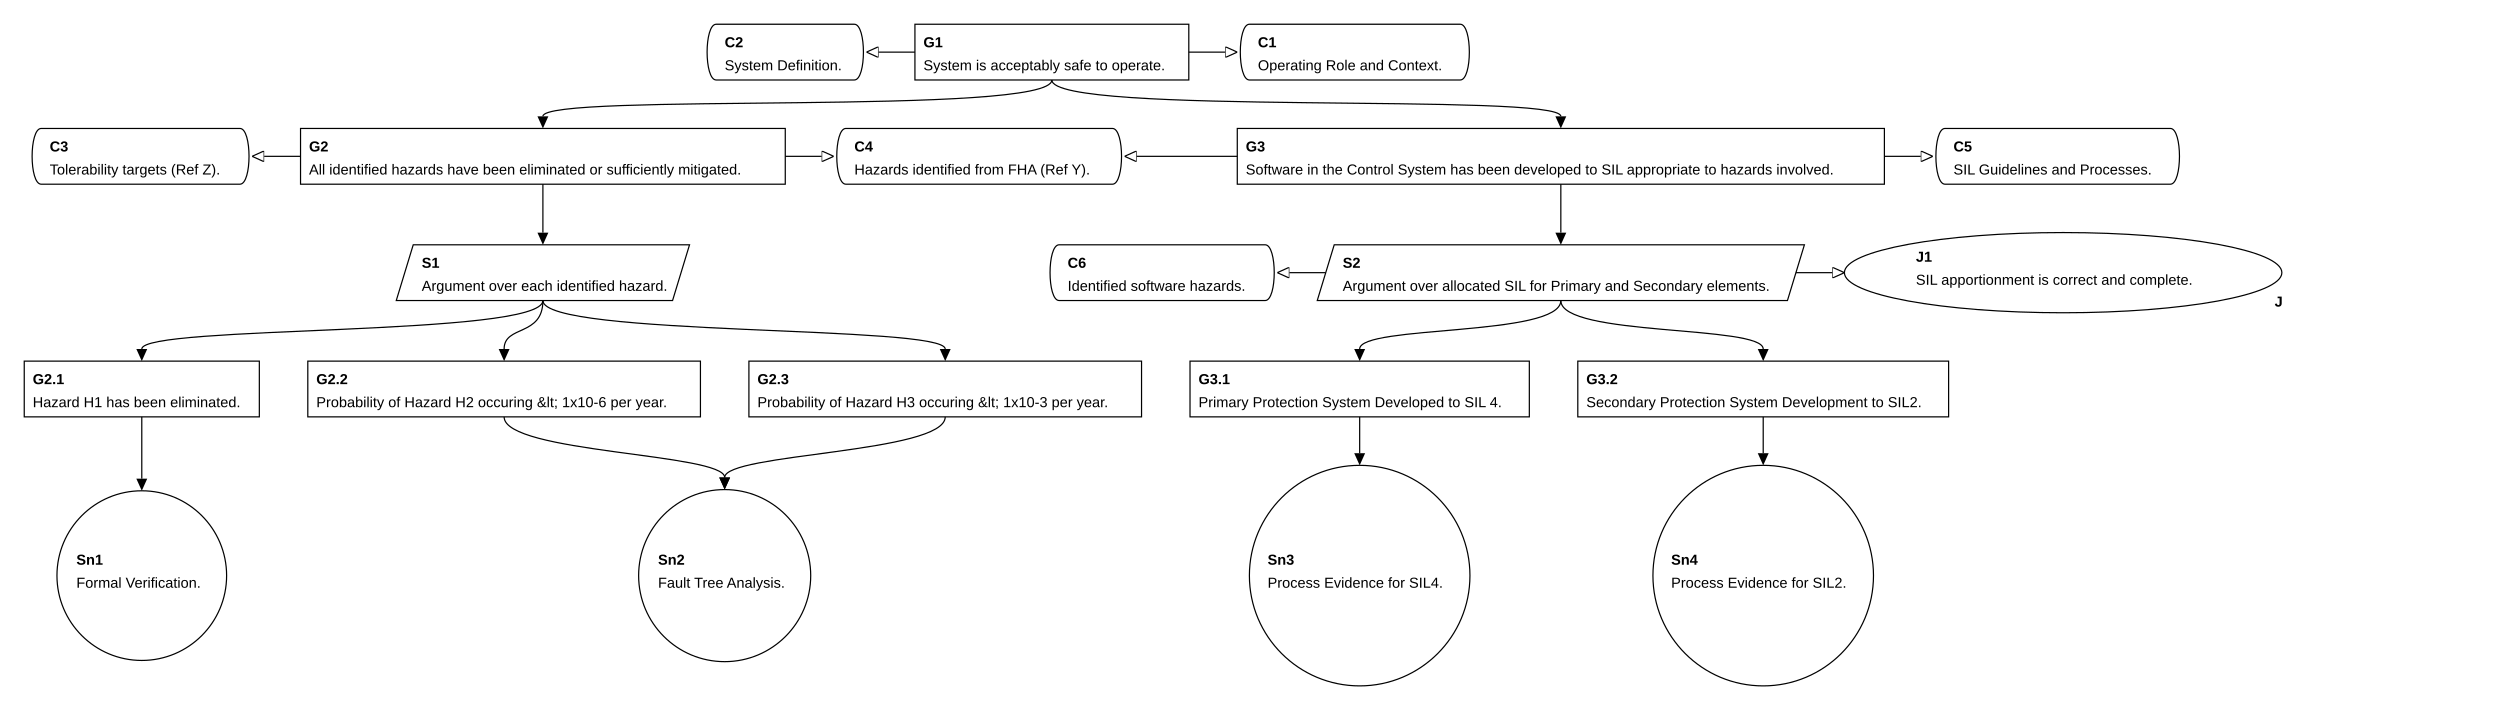
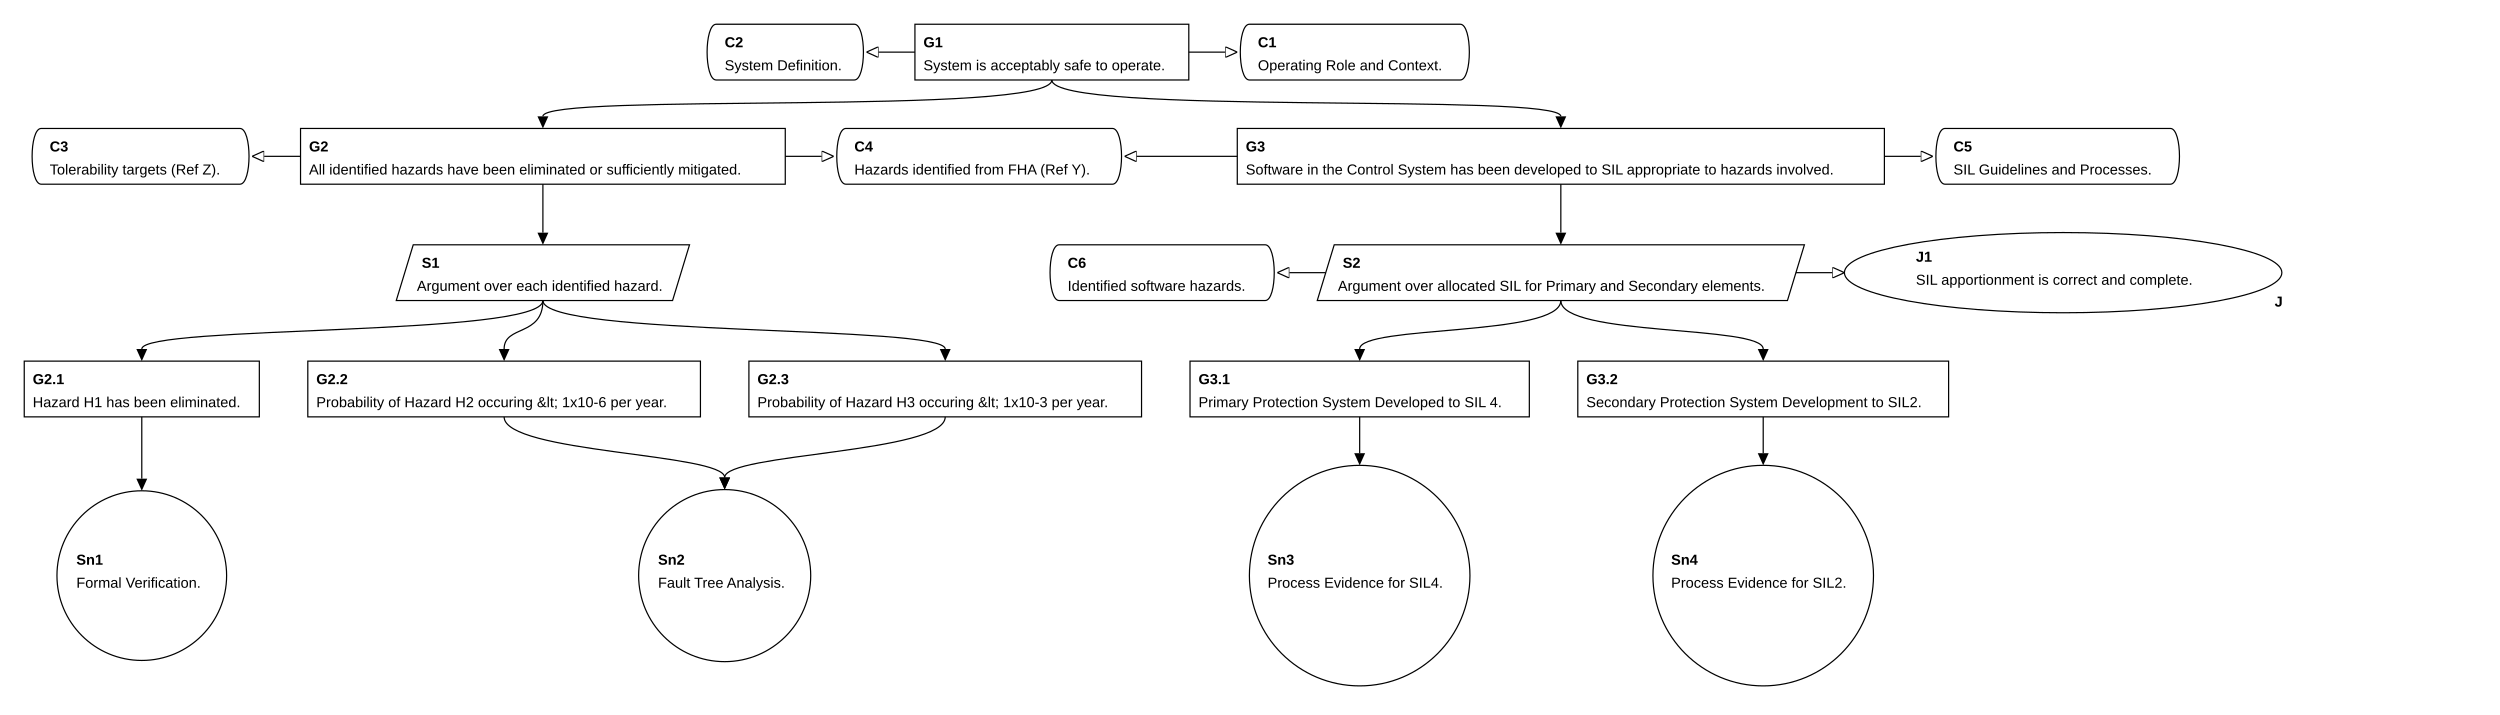
<svg xmlns="http://www.w3.org/2000/svg" classes="gsndiagram" viewBox="0 0 2063 590">
  <symbol id="module_icon">
    <rect fill="lightgrey" height="5" stroke="black" stroke-width="1" width="10" x="0" y="0" />
    <rect fill="lightgrey" height="10" stroke="black" stroke-width="1" width="20" x="0" y="5" />
  </symbol>
  <symbol id="acp">
    <rect fill="black" height="10" stroke="black" stroke-width="1" width="10" x="0" y="0" />
  </symbol>
  <marker id="composite_arrow" markerHeight="9" markerUnits="userSpaceOnUse" markerWidth="10" orient="auto-start-reverse" refX="0" refY="4.5">
    <polyline fill="none" points="0 0, 6 4.5, 0 9" stroke="black" stroke-width="1" />
    <polyline fill="none" points="4 0, 10 4.5, 4 9" stroke="black" stroke-width="1" />
    <polyline fill="none" points="0 4.5, 10 4.5" stroke="black" stroke-width="1" />
  </marker>
  <marker id="supportedby_arrow" markerHeight="9" markerUnits="userSpaceOnUse" markerWidth="10" orient="auto-start-reverse" refX="0" refY="4.5">
    <polyline fill="black" points="0 0, 10 4.5, 0 9" />
  </marker>
  <marker id="incontextof_arrow" markerHeight="9" markerUnits="userSpaceOnUse" markerWidth="10" orient="auto-start-reverse" refX="0" refY="4.5">
    <polyline fill="none" points="0 0, 10 4.5, 0 9, 0 0" stroke="black" stroke-width="1" />
  </marker>
  <g class="gsn_module_tests_issue313_yaml gsnelem gsnctxt" id="node_C2">
    <path class="border" d="M591,20 L705,20 C715,20,715,66,705,66 L591,66 C581,66,581,20,591,20" fill="transparent" stroke="black" stroke-width="1" />
    <text font-family="Arial" font-size="12" font-weight="bold" x="598" y="39">
C2
</text>
    <text font-family="Arial" font-size="12" x="598" y="58">
System Definition.
</text>
  </g>
  <g class="gsn_module_tests_issue313_yaml gsnelem gsngoal" id="node_G1">
    <path class="border" d="M755,20 L981,20 L981,66 L755,66 z" fill="transparent" stroke="black" stroke-width="1" />
    <text font-family="Arial" font-size="12" font-weight="bold" x="762" y="39">
G1
</text>
    <text font-family="Arial" font-size="12" x="762" y="58">
System is acceptably safe to operate.
</text>
  </g>
  <g class="gsn_module_tests_issue313_yaml gsnelem gsnctxt" id="node_C1">
    <path class="border" d="M1031,20 L1205,20 C1215,20,1215,66,1205,66 L1031,66 C1021,66,1021,20,1031,20" fill="transparent" stroke="black" stroke-width="1" />
    <text font-family="Arial" font-size="12" font-weight="bold" x="1038" y="39">
C1
</text>
    <text font-family="Arial" font-size="12" x="1038" y="58">
Operating Role and Context.
</text>
  </g>
  <g class="gsn_module_tests_issue313_yaml gsnelem gsnctxt" id="node_C3">
    <path class="border" d="M34,106 L198,106 C208,106,208,152,198,152 L34,152 C24,152,24,106,34,106" fill="transparent" stroke="black" stroke-width="1" />
    <text font-family="Arial" font-size="12" font-weight="bold" x="41" y="125">
C3
</text>
    <text font-family="Arial" font-size="12" x="41" y="144">
Tolerability targets (Ref Z).
</text>
  </g>
  <g class="gsn_module_tests_issue313_yaml gsnelem gsngoal" id="node_G2">
    <path class="border" d="M248,106 L648,106 L648,152 L248,152 z" fill="transparent" stroke="black" stroke-width="1" />
    <text font-family="Arial" font-size="12" font-weight="bold" x="255" y="125">
G2
</text>
    <text font-family="Arial" font-size="12" x="255" y="144">
All identified hazards have been eliminated or sufficiently mitigated.
</text>
  </g>
  <g class="gsn_module_tests_issue313_yaml gsnelem gsnctxt" id="node_C4">
    <path class="border" d="M698,106 L918,106 C928,106,928,152,918,152 L698,152 C688,152,688,106,698,106" fill="transparent" stroke="black" stroke-width="1" />
    <text font-family="Arial" font-size="12" font-weight="bold" x="705" y="125">
C4
</text>
    <text font-family="Arial" font-size="12" x="705" y="144">
Hazards identified from FHA (Ref Y).
</text>
  </g>
  <g class="gsn_module_tests_issue313_yaml gsnelem gsngoal" id="node_G3">
    <path class="border" d="M1021,106 L1555,106 L1555,152 L1021,152 z" fill="transparent" stroke="black" stroke-width="1" />
    <text font-family="Arial" font-size="12" font-weight="bold" x="1028" y="125">
G3
</text>
    <text font-family="Arial" font-size="12" x="1028" y="144">
Software in the Control System has been developed to SIL appropriate to hazards involved.
</text>
  </g>
  <g class="gsn_module_tests_issue313_yaml gsnelem gsnctxt" id="node_C5">
    <path class="border" d="M1605,106 L1791,106 C1801,106,1801,152,1791,152 L1605,152 C1595,152,1595,106,1605,106" fill="transparent" stroke="black" stroke-width="1" />
    <text font-family="Arial" font-size="12" font-weight="bold" x="1612" y="125">
C5
</text>
    <text font-family="Arial" font-size="12" x="1612" y="144">
SIL Guidelines and Processes.
</text>
  </g>
  <g class="gsn_module_tests_issue313_yaml gsnelem gsnstgy" id="node_S1">
    <path class="border" d="M341,202 L569,202 L555,248 L327,248 z" fill="transparent" stroke="black" stroke-width="1" />
    <text font-family="Arial" font-size="12" font-weight="bold" x="348" y="221">
S1
</text>
-     <text font-family="Arial" font-size="12" x="348" y="240">
+     <text font-family="Arial" font-size="12" x="344" y="240">
Argument over each identified hazard.
</text>
  </g>
  <g class="gsn_module_tests_issue313_yaml gsnelem gsnctxt" id="node_C6">
    <path class="border" d="M874,202 L1044,202 C1054,202,1054,248,1044,248 L874,248 C864,248,864,202,874,202" fill="transparent" stroke="black" stroke-width="1" />
    <text font-family="Arial" font-size="12" font-weight="bold" x="881" y="221">
C6
</text>
    <text font-family="Arial" font-size="12" x="881" y="240">
Identified software hazards.
</text>
  </g>
  <g class="gsn_module_tests_issue313_yaml gsnelem gsnstgy" id="node_S2">
    <path class="border" d="M1101,202 L1489,202 L1475,248 L1087,248 z" fill="transparent" stroke="black" stroke-width="1" />
    <text font-family="Arial" font-size="12" font-weight="bold" x="1108" y="221">
S2
</text>
-     <text font-family="Arial" font-size="12" x="1108" y="240">
+     <text font-family="Arial" font-size="12" x="1104" y="240">
Argument over allocated SIL for Primary and Secondary elements.
</text>
  </g>
  <g class="gsn_module_tests_issue313_yaml gsnelem gsnjust" id="node_J1">
    <path class="border" d="M1522,225 a180,33,0,1,0,361,0 a180,33,0,1,0,-361,0 z" fill="none" stroke="black" stroke-width="1" />
    <text font-family="Arial" font-size="12" font-weight="bold" x="1581" y="216">
J1
</text>
    <text font-family="Arial" font-size="12" x="1581" y="235">
SIL apportionment is correct and complete.
</text>
    <text font-family="Arial" font-size="12" font-weight="bold" x="1877" y="253">
J
</text>
  </g>
  <g class="gsn_module_tests_issue313_yaml gsnelem gsngoal" id="node_G2_1">
    <path class="border" d="M20,298 L214,298 L214,344 L20,344 z" fill="transparent" stroke="black" stroke-width="1" />
    <text font-family="Arial" font-size="12" font-weight="bold" x="27" y="317">
G2.1
</text>
    <text font-family="Arial" font-size="12" x="27" y="336">
Hazard H1 has been eliminated.
</text>
  </g>
  <g class="gsn_module_tests_issue313_yaml gsnelem gsngoal" id="node_G2_2">
    <path class="border" d="M254,298 L578,298 L578,344 L254,344 z" fill="transparent" stroke="black" stroke-width="1" />
    <text font-family="Arial" font-size="12" font-weight="bold" x="261" y="317">
G2.2
</text>
    <text font-family="Arial" font-size="12" x="261" y="336">
Probability of Hazard H2 occuring &amp;lt; 1x10-6 per year.
</text>
  </g>
  <g class="gsn_module_tests_issue313_yaml gsnelem gsngoal" id="node_G2_3">
    <path class="border" d="M618,298 L942,298 L942,344 L618,344 z" fill="transparent" stroke="black" stroke-width="1" />
    <text font-family="Arial" font-size="12" font-weight="bold" x="625" y="317">
G2.3
</text>
    <text font-family="Arial" font-size="12" x="625" y="336">
Probability of Hazard H3 occuring &amp;lt; 1x10-3 per year.
</text>
  </g>
  <g class="gsn_module_tests_issue313_yaml gsnelem gsngoal" id="node_G3_1">
    <path class="border" d="M982,298 L1262,298 L1262,344 L982,344 z" fill="transparent" stroke="black" stroke-width="1" />
    <text font-family="Arial" font-size="12" font-weight="bold" x="989" y="317">
G3.1
</text>
    <text font-family="Arial" font-size="12" x="989" y="336">
Primary Protection System Developed to SIL 4.
</text>
  </g>
  <g class="gsn_module_tests_issue313_yaml gsnelem gsngoal" id="node_G3_2">
    <path class="border" d="M1302,298 L1608,298 L1608,344 L1302,344 z" fill="transparent" stroke="black" stroke-width="1" />
    <text font-family="Arial" font-size="12" font-weight="bold" x="1309" y="317">
G3.2
</text>
    <text font-family="Arial" font-size="12" x="1309" y="336">
Secondary Protection System Development to SIL2.
</text>
  </g>
  <g class="gsn_module_tests_issue313_yaml gsnelem gsnsltn" id="node_Sn1">
    <path class="border" d="M47,475 a70,70,0,1,0,140,0 a70,70,0,1,0,-140,0 z" fill="none" stroke="black" stroke-width="1" />
    <text font-family="Arial" font-size="12" font-weight="bold" x="63" y="466">
Sn1
</text>
    <text font-family="Arial" font-size="12" x="63" y="485">
Formal Verification.
</text>
  </g>
  <g class="gsn_module_tests_issue313_yaml gsnelem gsnsltn" id="node_Sn2">
    <path class="border" d="M527,475 a71,71,0,1,0,142,0 a71,71,0,1,0,-142,0 z" fill="none" stroke="black" stroke-width="1" />
    <text font-family="Arial" font-size="12" font-weight="bold" x="543" y="466">
Sn2
</text>
    <text font-family="Arial" font-size="12" x="543" y="485">
Fault Tree Analysis.
</text>
  </g>
  <g class="gsn_module_tests_issue313_yaml gsnelem gsnsltn" id="node_Sn3">
    <path class="border" d="M1031,475 a91,91,0,1,0,182,0 a91,91,0,1,0,-182,0 z" fill="none" stroke="black" stroke-width="1" />
    <text font-family="Arial" font-size="12" font-weight="bold" x="1046" y="466">
Sn3
</text>
    <text font-family="Arial" font-size="12" x="1046" y="485">
Process Evidence for SIL4.
</text>
  </g>
  <g class="gsn_module_tests_issue313_yaml gsnelem gsnsltn" id="node_Sn4">
    <path class="border" d="M1364,475 a91,91,0,1,0,182,0 a91,91,0,1,0,-182,0 z" fill="none" stroke="black" stroke-width="1" />
    <text font-family="Arial" font-size="12" font-weight="bold" x="1379" y="466">
Sn4
</text>
    <text font-family="Arial" font-size="12" x="1379" y="485">
Process Evidence for SIL2.
</text>
  </g>
  <path class="gsnedge gsninctxt" d="M981,43 C1011,43,991,43,1011,43" fill="none" marker-end="url(#incontextof_arrow)" stroke="black" stroke-width="1" />
  <path class="gsnedge gsninctxt" d="M755,43 C725,43,745,43,725,43" fill="none" marker-end="url(#incontextof_arrow)" stroke="black" stroke-width="1" />
  <path class="gsnedge gsninspby" d="M868,66 C868,96,448,76,448,96" fill="none" marker-end="url(#supportedby_arrow)" stroke="black" stroke-width="1" />
  <path class="gsnedge gsninspby" d="M868,66 C868,96,1288,76,1288,96" fill="none" marker-end="url(#supportedby_arrow)" stroke="black" stroke-width="1" />
  <path class="gsnedge gsninctxt" d="M248,129 C218,129,238,129,218,129" fill="none" marker-end="url(#incontextof_arrow)" stroke="black" stroke-width="1" />
  <path class="gsnedge gsninctxt" d="M648,129 C678,129,658,129,678,129" fill="none" marker-end="url(#incontextof_arrow)" stroke="black" stroke-width="1" />
  <path class="gsnedge gsninspby" d="M448,152 C448,182,448,172,448,192" fill="none" marker-end="url(#supportedby_arrow)" stroke="black" stroke-width="1" />
  <path class="gsnedge gsninspby" d="M117,344 C117,374,117,375,117,395" fill="none" marker-end="url(#supportedby_arrow)" stroke="black" stroke-width="1" />
  <path class="gsnedge gsninspby" d="M416,344 C416,374,598,374,598,394" fill="none" marker-end="url(#supportedby_arrow)" stroke="black" stroke-width="1" />
  <path class="gsnedge gsninspby" d="M780,344 C780,374,598,374,598,394" fill="none" marker-end="url(#supportedby_arrow)" stroke="black" stroke-width="1" />
  <path class="gsnedge gsninctxt" d="M1021,129 C991,129,958,129,938,129" fill="none" marker-end="url(#incontextof_arrow)" stroke="black" stroke-width="1" />
  <path class="gsnedge gsninctxt" d="M1555,129 C1585,129,1565,129,1585,129" fill="none" marker-end="url(#incontextof_arrow)" stroke="black" stroke-width="1" />
  <path class="gsnedge gsninspby" d="M1288,152 C1288,182,1288,172,1288,192" fill="none" marker-end="url(#supportedby_arrow)" stroke="black" stroke-width="1" />
  <path class="gsnedge gsninspby" d="M1122,344 C1122,374,1122,354,1122,374" fill="none" marker-end="url(#supportedby_arrow)" stroke="black" stroke-width="1" />
  <path class="gsnedge gsninspby" d="M1455,344 C1455,374,1455,354,1455,374" fill="none" marker-end="url(#supportedby_arrow)" stroke="black" stroke-width="1" />
  <path class="gsnedge gsninspby" d="M448,248 C448,278,117,268,117,288" fill="none" marker-end="url(#supportedby_arrow)" stroke="black" stroke-width="1" />
  <path class="gsnedge gsninspby" d="M448,248 C448,278,416,268,416,288" fill="none" marker-end="url(#supportedby_arrow)" stroke="black" stroke-width="1" />
  <path class="gsnedge gsninspby" d="M448,248 C448,278,780,268,780,288" fill="none" marker-end="url(#supportedby_arrow)" stroke="black" stroke-width="1" />
  <path class="gsnedge gsninctxt" d="M1482,225 C1512,225,1492,225,1512,225" fill="none" marker-end="url(#incontextof_arrow)" stroke="black" stroke-width="1" />
  <path class="gsnedge gsninctxt" d="M1094,225 C1064,225,1084,225,1064,225" fill="none" marker-end="url(#incontextof_arrow)" stroke="black" stroke-width="1" />
  <path class="gsnedge gsninspby" d="M1288,248 C1288,278,1122,268,1122,288" fill="none" marker-end="url(#supportedby_arrow)" stroke="black" stroke-width="1" />
  <path class="gsnedge gsninspby" d="M1288,248 C1288,278,1455,268,1455,288" fill="none" marker-end="url(#supportedby_arrow)" stroke="black" stroke-width="1" />
</svg>
